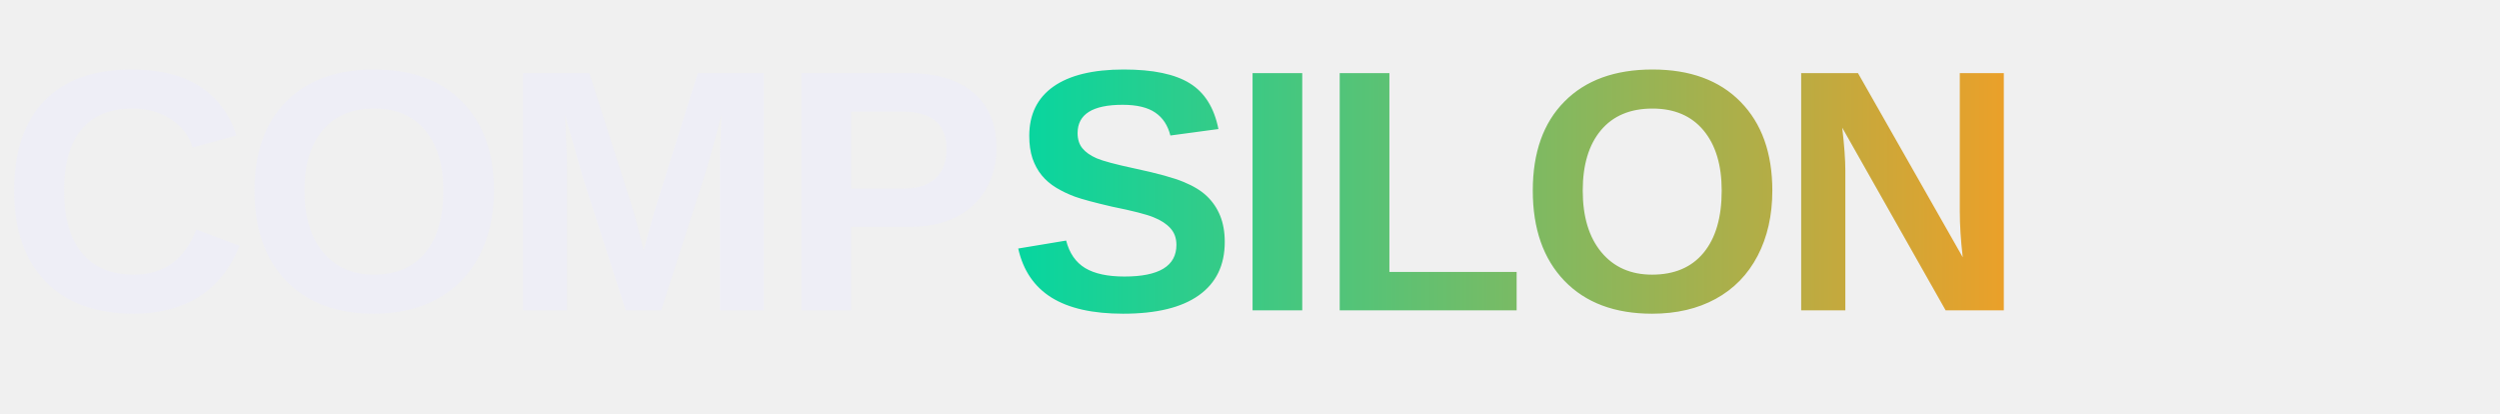
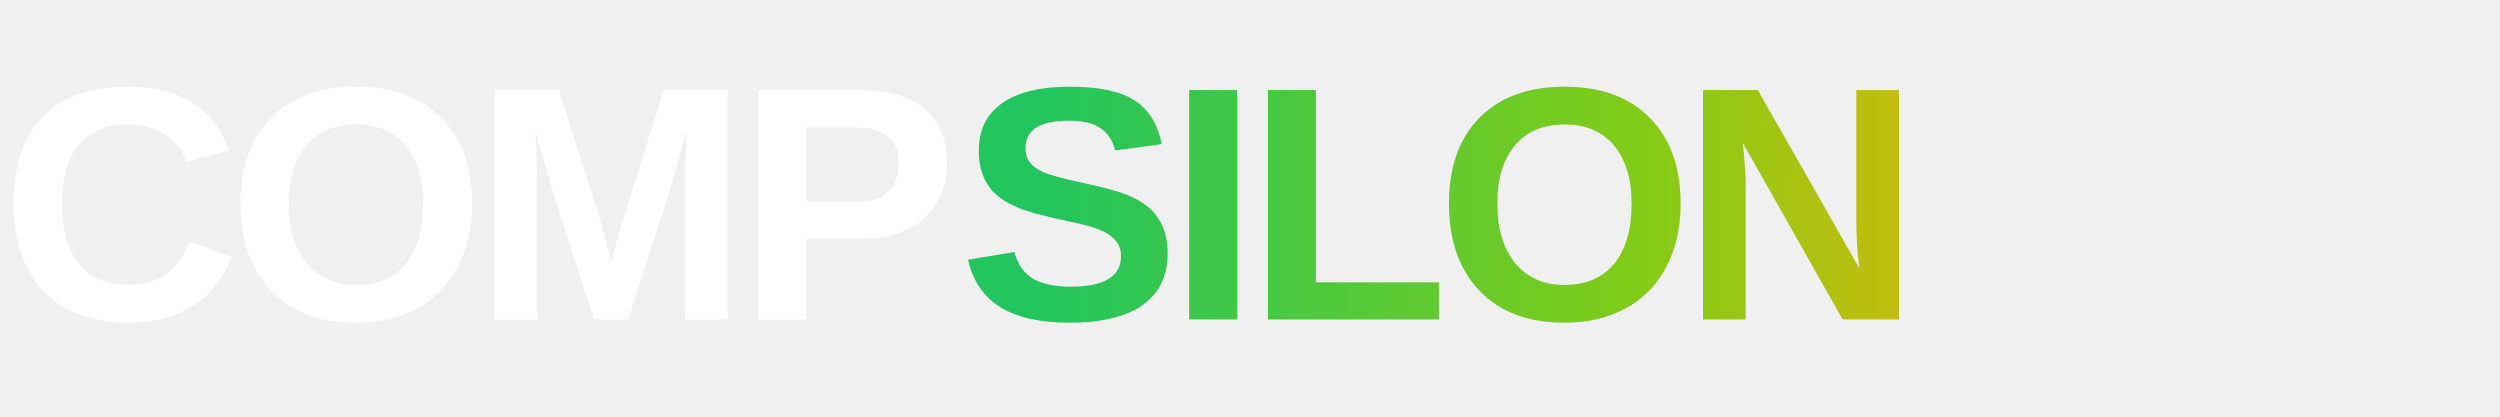
- <svg xmlns="http://www.w3.org/2000/svg" width="290" height="48" viewBox="0 0 290 48">
+ <svg xmlns="http://www.w3.org/2000/svg" width="360" height="60" viewBox="0 0 360 60">
  <defs>
-     <linearGradient id="csgrad" gradientUnits="userSpaceOnUse" x1="118" y1="24" x2="235" y2="24">
-       <stop offset="0%" stop-color="#06d6a0" />
-       <stop offset="100%" stop-color="#EF9F27" />
+     <linearGradient id="csgrad" gradientUnits="userSpaceOnUse" x1="150" y1="30" x2="345" y2="30">
+       <stop offset="0%" stop-color="#22c55e" />
+       <stop offset="45%" stop-color="#84cc16" />
+       <stop offset="75%" stop-color="#eab308" />
+       <stop offset="100%" stop-color="#f97316" />
    </linearGradient>
  </defs>
-   <text x="0" y="36" font-family="Arial, Helvetica, sans-serif" font-size="40" font-weight="800" fill="#eeeef6" letter-spacing="-1">COMP<tspan fill="url(#csgrad)">SILON</tspan>
+   <text x="0" y="46" font-family="Arial, Helvetica, sans-serif" font-size="48" font-weight="900" fill="#ffffff" letter-spacing="-2">COMP<tspan fill="url(#csgrad)">SILON</tspan>
  </text>
</svg>
